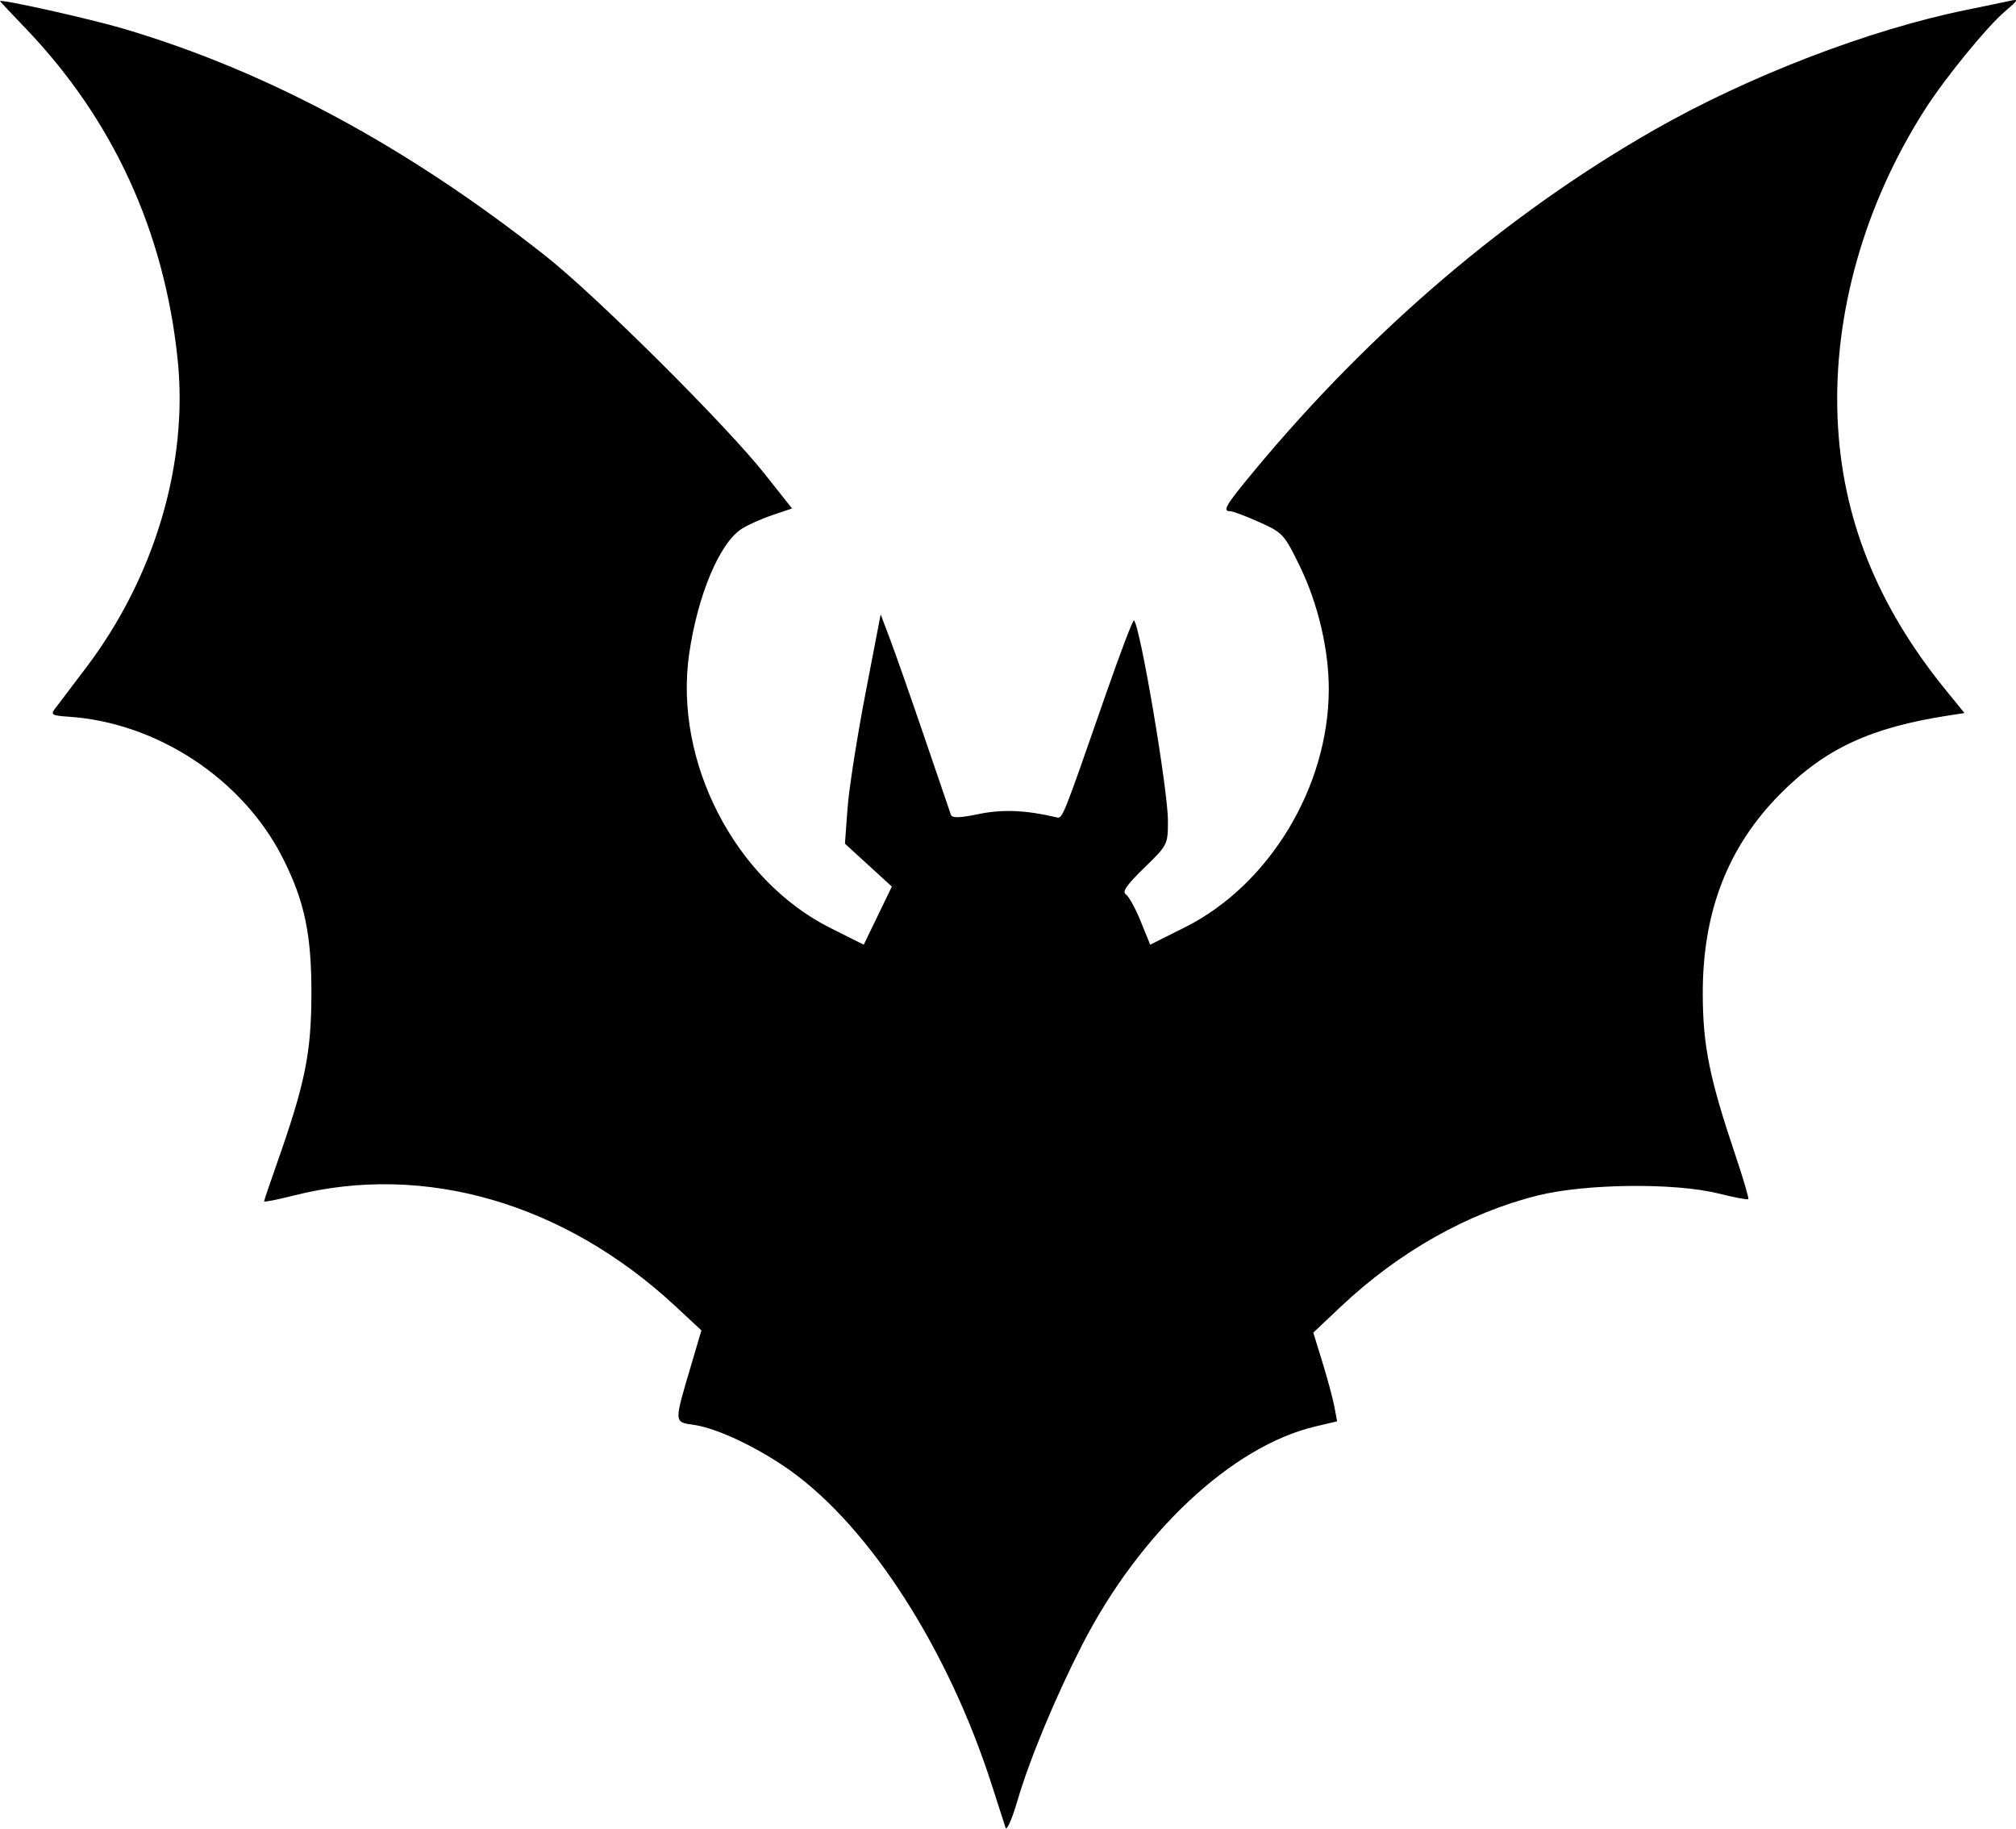
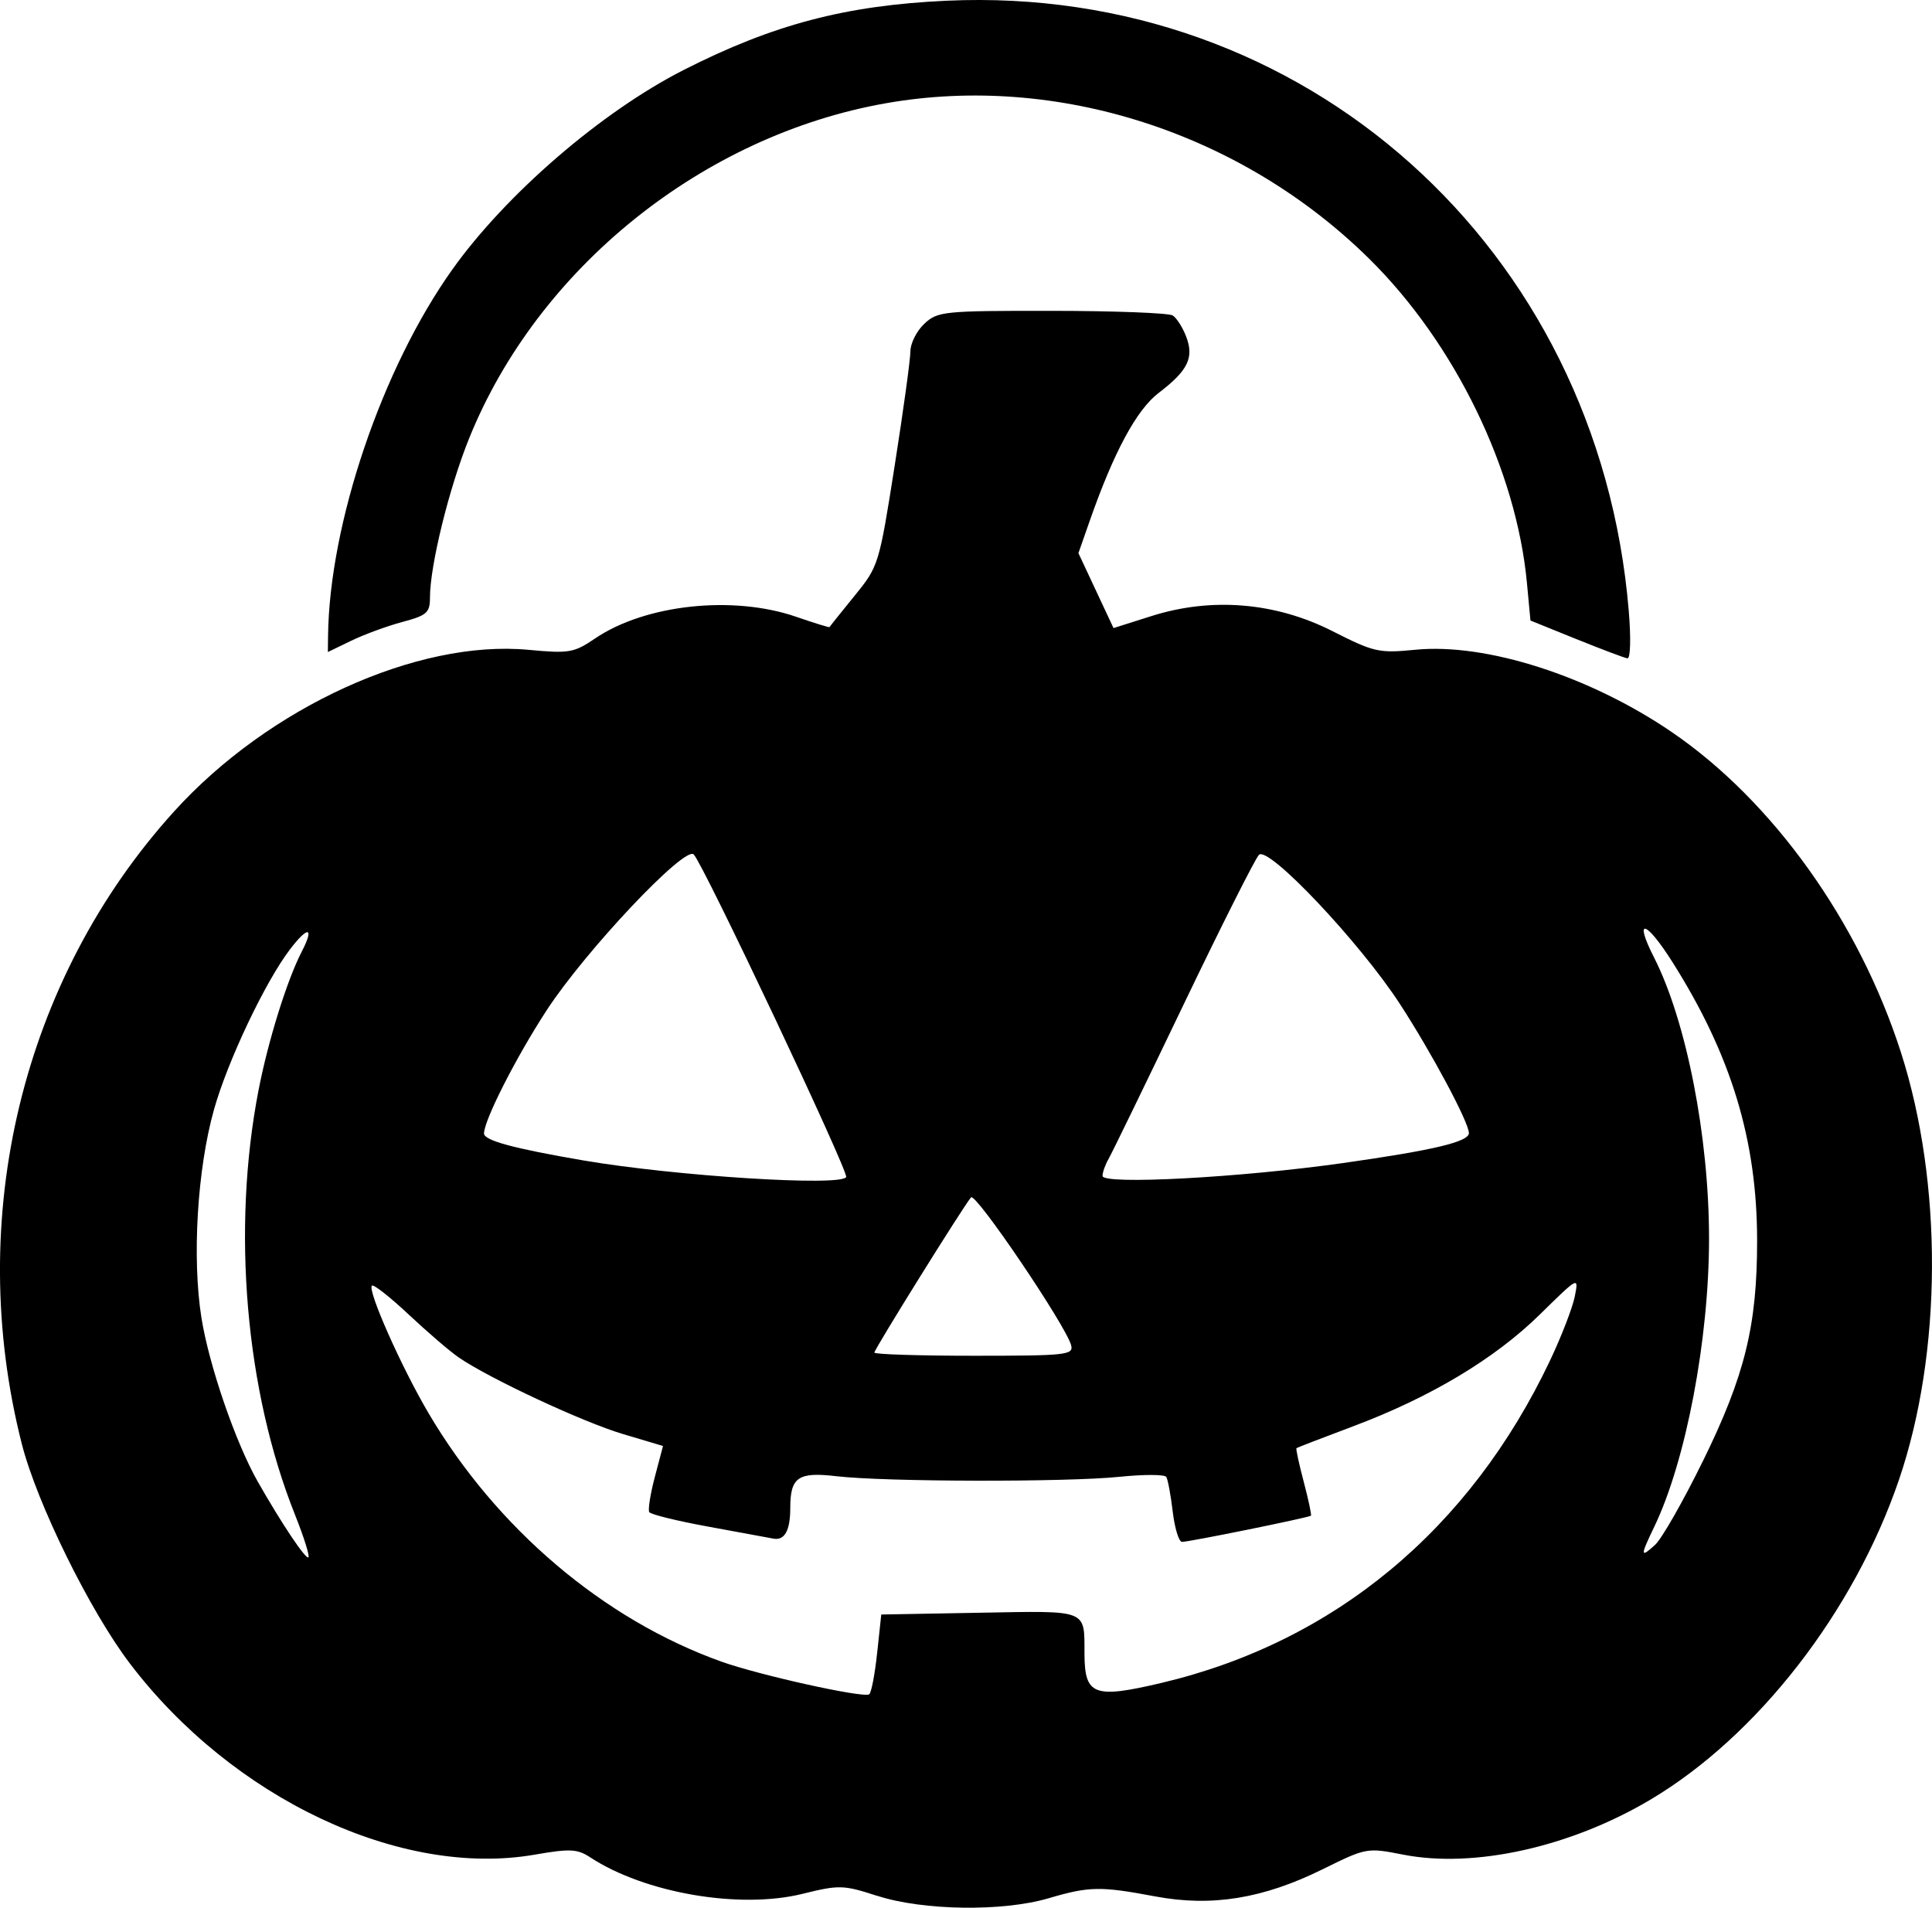
- <svg xmlns="http://www.w3.org/2000/svg" width="129.255mm" height="117.213mm" viewBox="0 0 129.255 117.213" version="1.1" xml:space="preserve">
-   <path style="fill:#000000" d="m 64.47,117.176 c -0.074,-0.218 -0.457,-1.409 -0.852,-2.646 -2.773,-8.703 -7.81,-16.582 -12.942,-20.244 -2.054,-1.466 -4.659,-2.705 -6.156,-2.93 -1.333,-0.2 -1.327,-0.048 -0.175,-3.946 l 0.625,-2.117 -1.649,-1.534 c -7.13,-6.633 -16.111,-9.239 -24.5,-7.109 -1.038,0.264 -1.888,0.432 -1.888,0.373 0,-0.059 0.352,-1.104 0.783,-2.324 1.848,-5.237 2.239,-7.144 2.25,-10.97 0.011,-3.818 -0.443,-5.971 -1.84,-8.727 -2.567,-5.065 -8.064,-8.685 -13.75,-9.055 -1.03,-0.067 -1.138,-0.13 -0.859,-0.499 0.175,-0.232 1.073,-1.417 1.994,-2.632 4.407,-5.811 6.574,-13.108 5.878,-19.782 C 10.534,14.839 7.25,7.68 1.671,1.849 0.752,0.888 0,0.09 0,0.074 c 0,-0.158 5.786,1.133 7.938,1.771 9.234,2.739 18.18,7.56 27.075,14.591 3.22,2.545 11.534,10.818 14.004,13.935 l 1.765,2.227 -1.281,0.434 c -0.704,0.238 -1.588,0.635 -1.962,0.88 -1.414,0.926 -2.808,4.254 -3.352,8 -1.001,6.896 2.925,14.515 9.061,17.587 l 2.131,1.067 0.901,-1.863 0.901,-1.863 -1.504,-1.375 -1.504,-1.375 0.165,-2.257 c 0.091,-1.241 0.607,-4.549 1.146,-7.35 l 0.98,-5.093 0.624,1.653 c 0.343,0.909 1.334,3.737 2.202,6.284 0.868,2.547 1.624,4.761 1.681,4.921 0.074,0.208 0.583,0.191 1.781,-0.058 1.52,-0.316 3.014,-0.254 4.969,0.207 0.411,0.097 0.354,0.236 3.189,-7.913 0.924,-2.655 1.732,-4.775 1.796,-4.711 0.404,0.404 2.175,10.863 2.175,12.845 0,1.532 -0.012,1.556 -1.521,3.021 -1.114,1.081 -1.43,1.536 -1.179,1.699 0.189,0.122 0.618,0.898 0.953,1.725 l 0.611,1.502 2.221,-1.112 c 5.41,-2.708 9.212,-8.988 9.229,-15.246 0.007,-2.529 -0.691,-5.508 -1.849,-7.887 -1.008,-2.071 -1.097,-2.168 -2.604,-2.844 -0.859,-0.385 -1.695,-0.701 -1.859,-0.701 -0.536,0 -0.317,-0.368 1.577,-2.646 7.464,-8.981 16.251,-16.465 25.59,-21.795 6.057,-3.457 13.804,-6.435 20.028,-7.7 1.164,-0.237 2.414,-0.497 2.778,-0.578 0.595,-0.133 0.563,-0.065 -0.313,0.68 -1.156,0.982 -3.833,4.263 -5.119,6.272 -3.892,6.084 -5.886,13.127 -5.608,19.804 0.265,6.352 2.52,12.007 6.965,17.464 l 1.172,1.439 -0.996,0.153 c -5.018,0.771 -7.921,2.118 -10.797,5.01 -3.381,3.401 -5.001,7.576 -4.988,12.854 0.008,3.318 0.43,5.395 2.102,10.36 0.499,1.483 0.867,2.737 0.817,2.788 -0.05,0.05 -0.913,-0.113 -1.916,-0.363 -2.804,-0.699 -8.535,-0.634 -11.599,0.132 -4.466,1.116 -8.89,3.612 -12.591,7.104 l -1.784,1.683 0.59,1.914 c 0.325,1.053 0.668,2.333 0.764,2.844 l 0.174,0.93 -1.389,0.327 c -5.344,1.258 -11.267,6.804 -14.958,14.006 -1.717,3.351 -3.371,7.334 -4.153,10.002 -0.341,1.164 -0.681,1.938 -0.755,1.72 z" />
+ <svg xmlns="http://www.w3.org/2000/svg" width="85.118mm" height="84.053mm" viewBox="0 0 85.118 84.053" version="1.1" xml:space="preserve">
+   <path style="fill:#000000" d="m 38.654,83.53 c -1.505,-0.487 -1.676,-0.492 -3.304,-0.09 -2.772,0.684 -6.944,-0.034 -9.348,-1.61 -0.568,-0.372 -0.89,-0.388 -2.442,-0.118 -5.904,1.028 -13.318,-2.474 -17.842,-8.427 -1.761,-2.317 -4.092,-7.055 -4.757,-9.669 -2.53,-9.939 0.008,-20.474 6.714,-27.871 4.162,-4.592 10.705,-7.574 15.608,-7.115 1.793,0.168 2.002,0.132 2.935,-0.501 2.209,-1.499 6.077,-1.915 8.861,-0.954 0.799,0.276 1.459,0.48 1.468,0.454 0.009,-0.026 0.501,-0.642 1.095,-1.37 1.067,-1.308 1.087,-1.374 1.773,-5.731 0.382,-2.424 0.694,-4.696 0.694,-5.047 0,-0.352 0.276,-0.898 0.612,-1.215 0.585,-0.549 0.84,-0.575 5.622,-0.571 2.756,0.002 5.151,0.094 5.324,0.204 0.173,0.11 0.441,0.533 0.595,0.939 0.352,0.925 0.074,1.491 -1.216,2.474 -0.97,0.74 -1.974,2.602 -3.031,5.621 l -0.503,1.437 0.773,1.651 0.773,1.651 1.677,-0.531 c 2.655,-0.84 5.467,-0.604 7.974,0.668 1.827,0.927 2.044,0.976 3.644,0.818 3.116,-0.308 7.677,1.155 11.295,3.623 4.447,3.034 8.25,8.347 10.101,14.115 1.853,5.772 1.821,13.226 -0.081,18.815 -1.984,5.828 -6.239,11.307 -10.959,14.111 -3.517,2.089 -7.769,3.034 -10.892,2.42 -1.585,-0.312 -1.623,-0.305 -3.534,0.639 -2.637,1.303 -4.896,1.67 -7.392,1.201 -2.413,-0.454 -2.902,-0.445 -4.696,0.083 -2.02,0.595 -5.525,0.545 -7.541,-0.107 z m -0.011,-10.687 0.183,-1.711 4.333,-0.078 c 4.825,-0.087 4.611,-0.171 4.62,1.818 0.008,1.821 0.417,1.975 3.378,1.277 7.623,-1.797 13.607,-6.762 17.139,-14.221 0.499,-1.054 0.987,-2.318 1.084,-2.808 0.176,-0.89 0.175,-0.889 -1.539,0.794 -1.989,1.954 -4.838,3.658 -8.255,4.937 -1.327,0.497 -2.437,0.926 -2.468,0.954 -0.031,0.028 0.113,0.695 0.321,1.482 0.208,0.787 0.35,1.458 0.317,1.491 -0.082,0.082 -5.359,1.154 -5.679,1.154 -0.139,0 -0.323,-0.598 -0.41,-1.329 -0.087,-0.731 -0.214,-1.421 -0.284,-1.533 -0.069,-0.112 -0.997,-0.114 -2.062,-0.005 -2.344,0.241 -10.337,0.224 -12.471,-0.026 -1.686,-0.198 -2.033,0.041 -2.033,1.4 0,0.993 -0.25,1.445 -0.745,1.349 -0.245,-0.048 -1.55,-0.288 -2.899,-0.534 -1.349,-0.246 -2.504,-0.531 -2.568,-0.633 -0.063,-0.102 0.047,-0.8 0.245,-1.55 l 0.36,-1.364 -1.765,-0.526 c -1.774,-0.528 -5.896,-2.452 -7.238,-3.377 -0.396,-0.273 -1.388,-1.125 -2.206,-1.893 -0.818,-0.768 -1.545,-1.339 -1.616,-1.268 -0.204,0.204 1.289,3.568 2.485,5.601 2.996,5.091 7.724,9.107 12.905,10.961 1.67,0.598 6.232,1.609 6.517,1.445 0.092,-0.053 0.25,-0.866 0.35,-1.807 z m -25.643,-6.099 c -2.185,-5.461 -2.797,-12.582 -1.61,-18.71 0.422,-2.179 1.258,-4.858 1.904,-6.108 0.566,-1.094 0.283,-1.149 -0.517,-0.1 -1.096,1.437 -2.751,4.926 -3.351,7.065 -0.735,2.619 -0.97,6.539 -0.551,9.17 0.335,2.097 1.503,5.496 2.478,7.211 1.055,1.856 2.124,3.453 2.235,3.341 0.062,-0.062 -0.202,-0.903 -0.589,-1.869 z m 62.02,-2.36 c 1.856,-3.784 2.396,-5.98 2.393,-9.733 -0.003,-4.423 -1.14,-8.162 -3.726,-12.257 -1.174,-1.859 -1.727,-2.003 -0.816,-0.212 1.426,2.803 2.424,7.904 2.424,12.389 0,4.432 -1.017,9.789 -2.408,12.684 -0.63,1.31 -0.626,1.403 0.031,0.808 0.292,-0.265 1.237,-1.92 2.1,-3.679 z m -27.829,-5.116 c -0.233,-0.871 -4.211,-6.747 -4.41,-6.515 -0.336,0.391 -4.259,6.69 -4.259,6.839 0,0.077 1.978,0.14 4.396,0.14 4.058,0 4.387,-0.036 4.273,-0.463 z m -9.911,-7.408 c 0.122,-0.215 -6.292,-13.791 -6.717,-14.216 -0.393,-0.393 -4.774,4.251 -6.481,6.87 -1.346,2.065 -2.758,4.843 -2.758,5.425 0,0.308 1.296,0.659 4.366,1.185 4.039,0.692 11.353,1.156 11.59,0.736 z m 21.879,-0.617 c 3.999,-0.567 5.556,-0.937 5.556,-1.321 0,-0.468 -1.624,-3.509 -3.032,-5.678 -1.762,-2.715 -5.798,-6.989 -6.216,-6.583 -0.162,0.158 -1.66,3.134 -3.33,6.615 -1.669,3.48 -3.153,6.535 -3.299,6.787 -0.145,0.253 -0.264,0.588 -0.264,0.745 0,0.4 6.062,0.076 10.583,-0.565 z m 10.286,-23.087 -2.018,-0.817 -0.154,-1.647 c -0.466,-4.994 -3.174,-10.564 -6.945,-14.286 C 54.696,5.845 46.585,3.228 39.058,4.544 30.973,5.958 23.696,11.803 20.665,19.321 c -0.884,2.191 -1.722,5.602 -1.722,7.006 0,0.668 -0.134,0.786 -1.215,1.075 -0.668,0.179 -1.68,0.55 -2.249,0.825 l -1.034,0.5 0.008,-0.704 c 0.057,-4.951 2.38,-11.804 5.472,-16.145 2.367,-3.324 6.576,-6.955 10.197,-8.796 3.942,-2.004 7.131,-2.845 11.575,-3.05 15.755,-0.726 28.726,10.868 30.06,26.87 0.102,1.217 0.076,2.122 -0.058,2.103 -0.13,-0.018 -1.144,-0.401 -2.254,-0.85 z" />
</svg>
